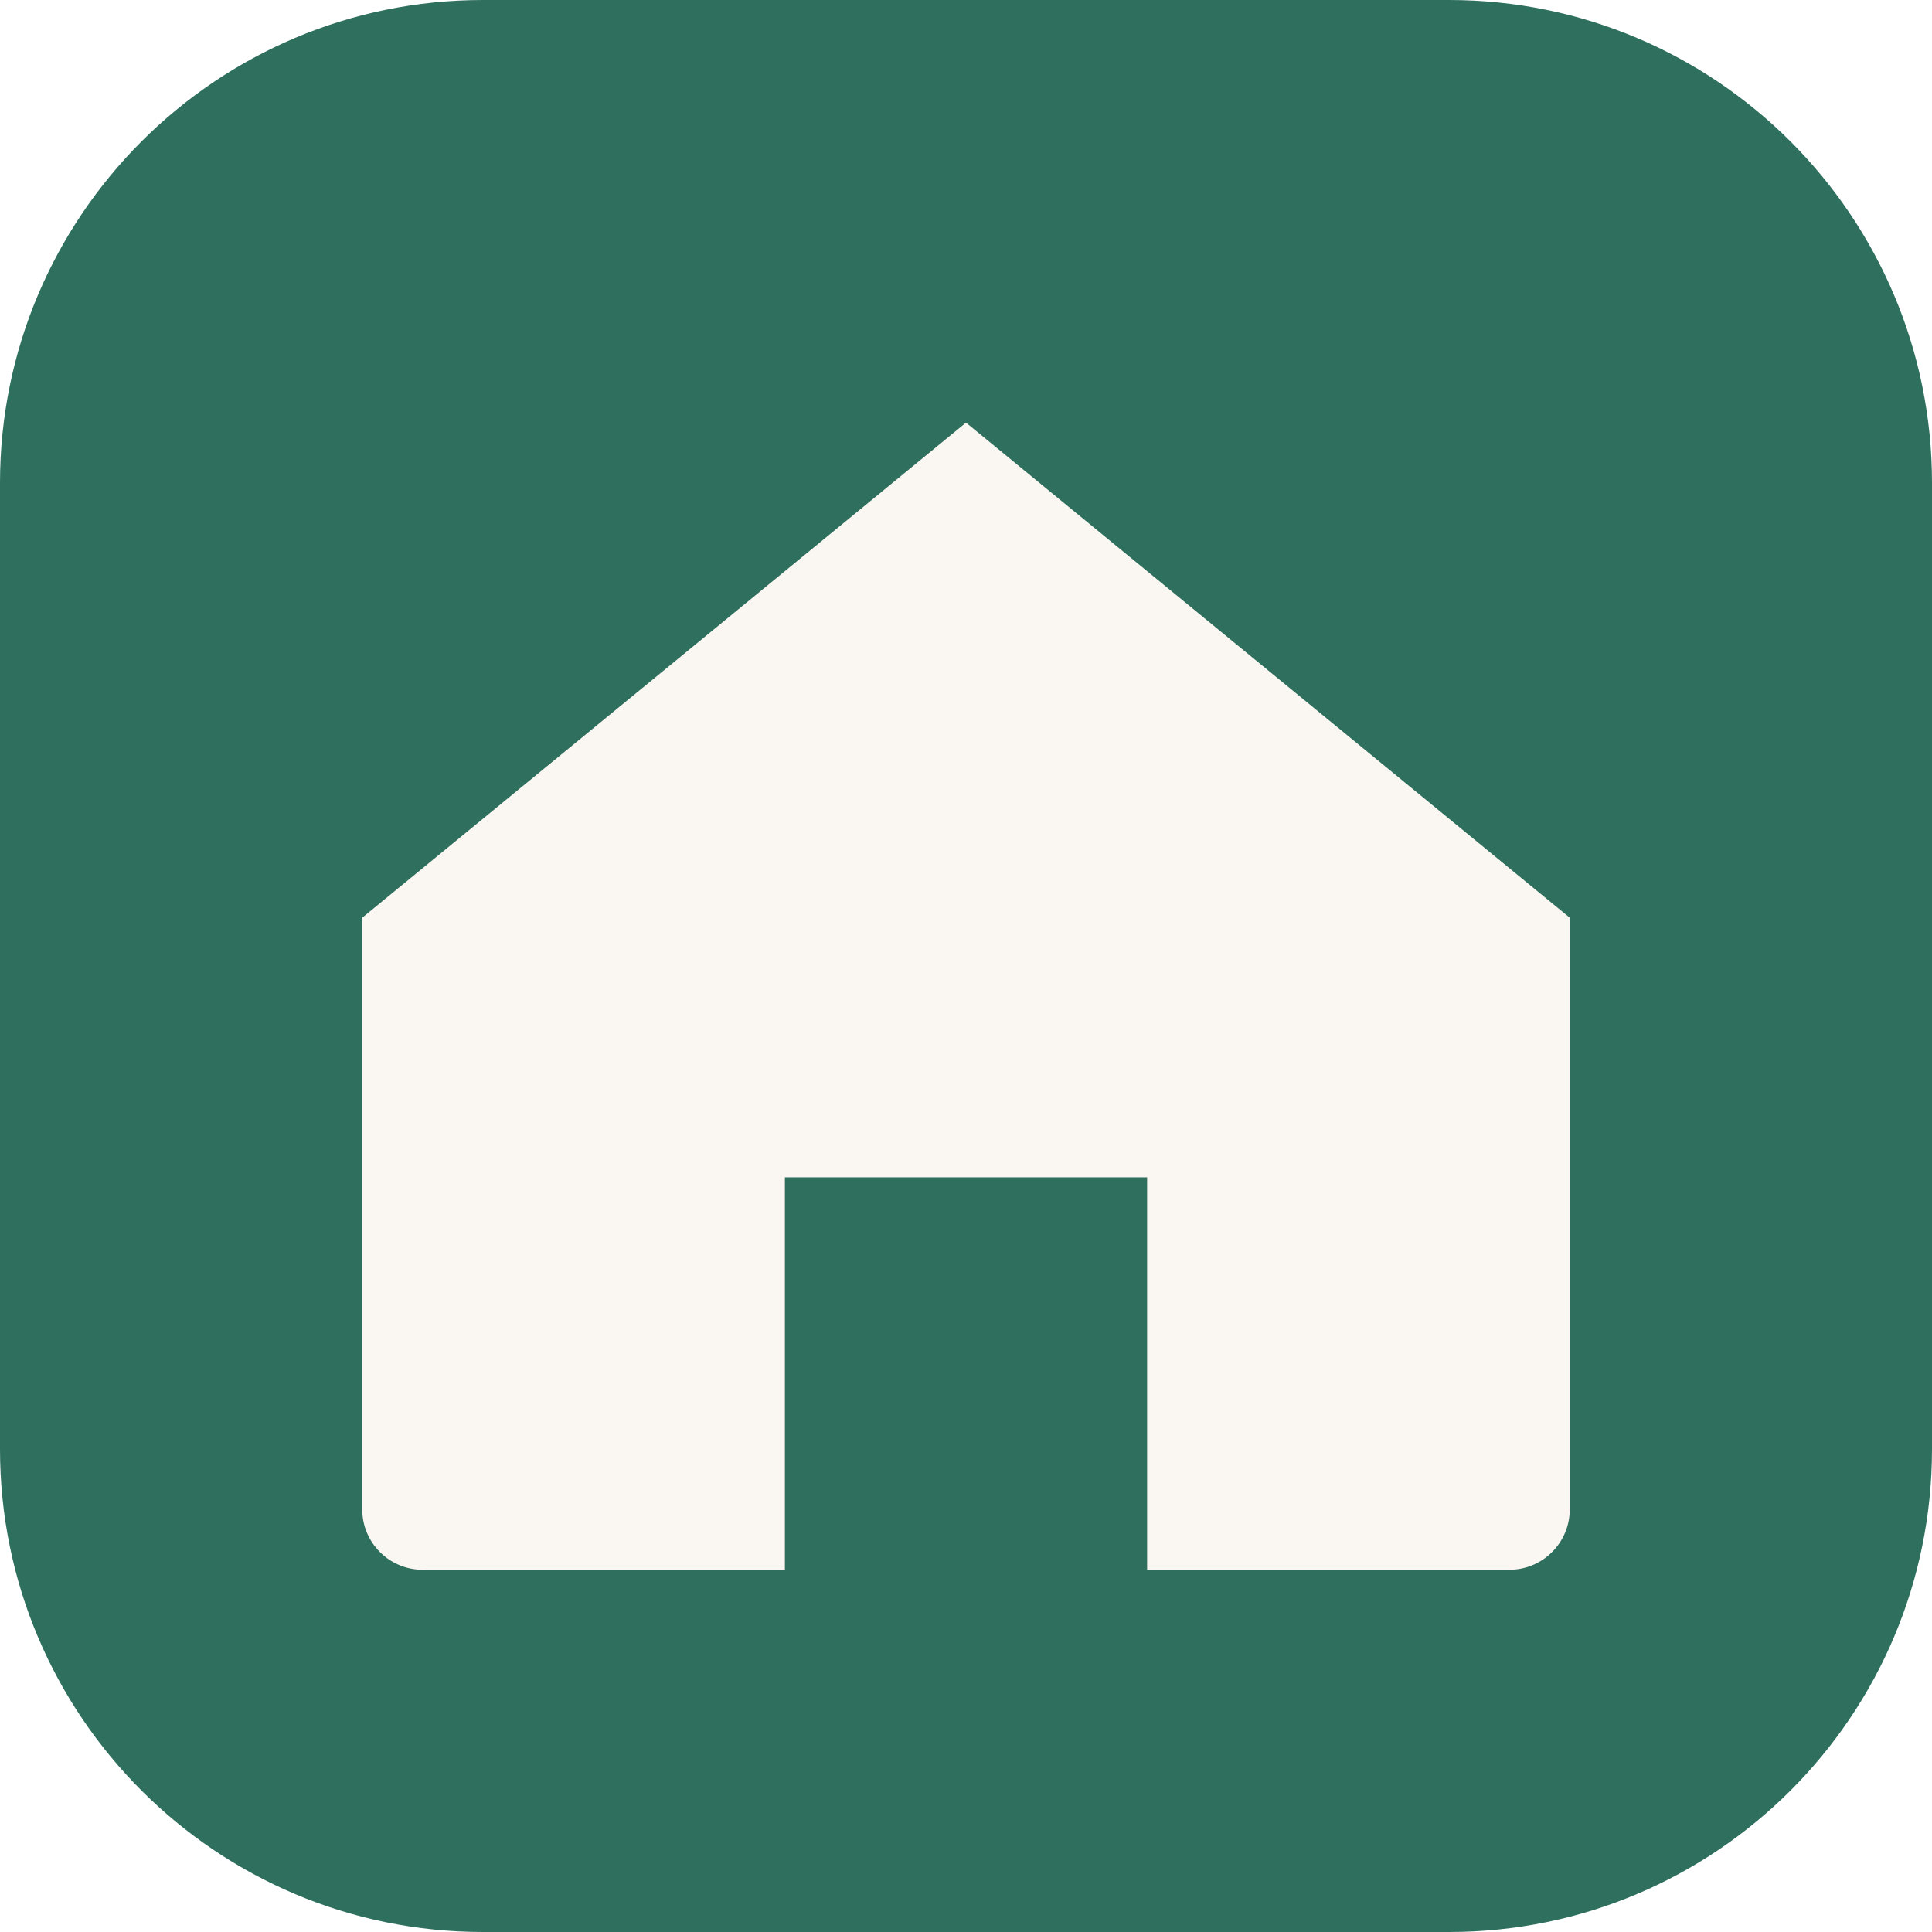
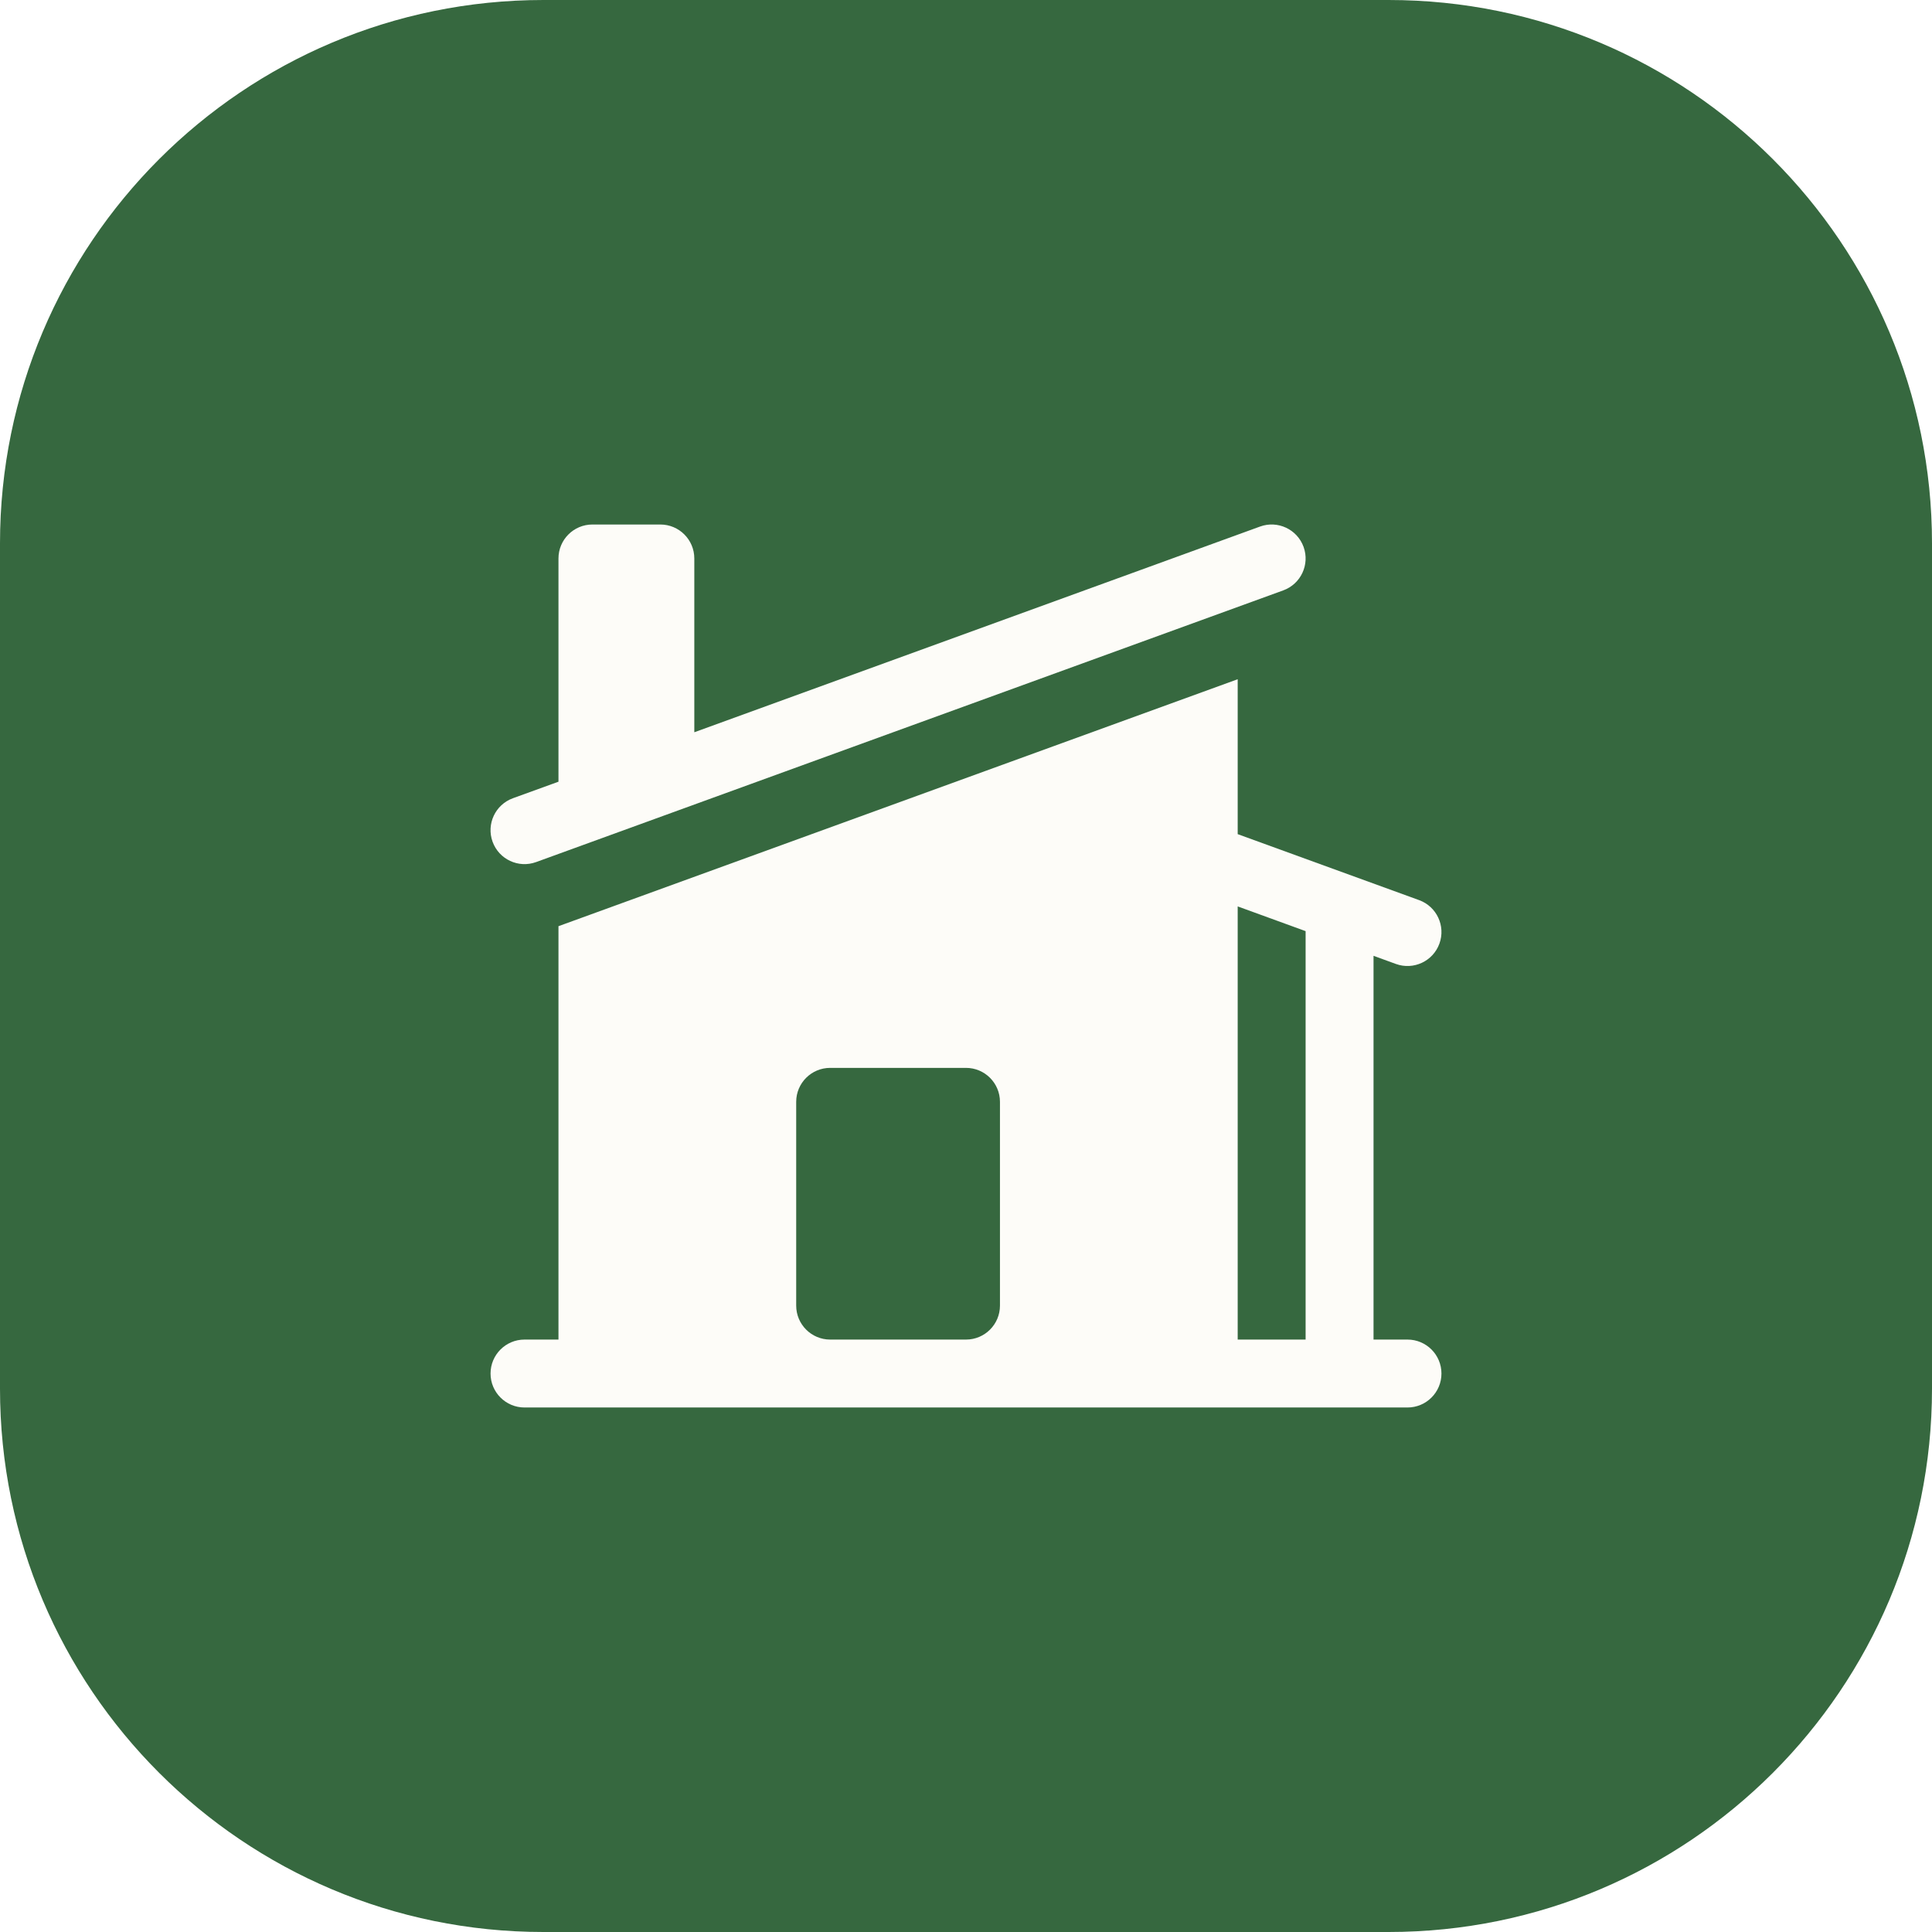
<svg xmlns="http://www.w3.org/2000/svg" viewBox="0 0 32 32">
-   <rect width="32" height="32" rx="8" fill="#2f6f5e" />
-   <path d="M16 7 6 15.2V25a1 1 0 0 0 1 1h6v-6.5h6V26h6a1 1 0 0 0 1-1v-9.8L16 7Z" fill="#faf7f2" />
+   <rect width="32" height="32" rx="9" fill="#36683f" />
+   <g transform="translate(7 7) scale(0.75)" fill="#fdfcf8">
+     <path d="M19.006 3.705a.75.75 0 1 0-.512-1.41L6 6.838V3a.75.75 0 0 0-.75-.75h-1.5A.75.75 0 0 0 3 3v4.93l-1.006.365a.75.75 0 0 0 .512 1.41l16.5-6Z" />
+     <path fill-rule="evenodd" clip-rule="evenodd" d="M3.019 11.114 18 5.667v3.421l4.006 1.457a.75.75 0 1 1-.512 1.41l-.494-.18v8.475h.75a.75.75 0 0 1 0 1.5H2.25a.75.75 0 0 1 0-1.5H3v-9.129l.019-.007ZM18 20.25v-9.566l1.5.546v9.02H18Zm-9-6a.75.75 0 0 0-.75.75v4.5c0 .414.336.75.75.75h3a.75.75 0 0 0 .75-.75V15a.75.75 0 0 0-.75-.75H9Z" />
+   </g>
</svg>
